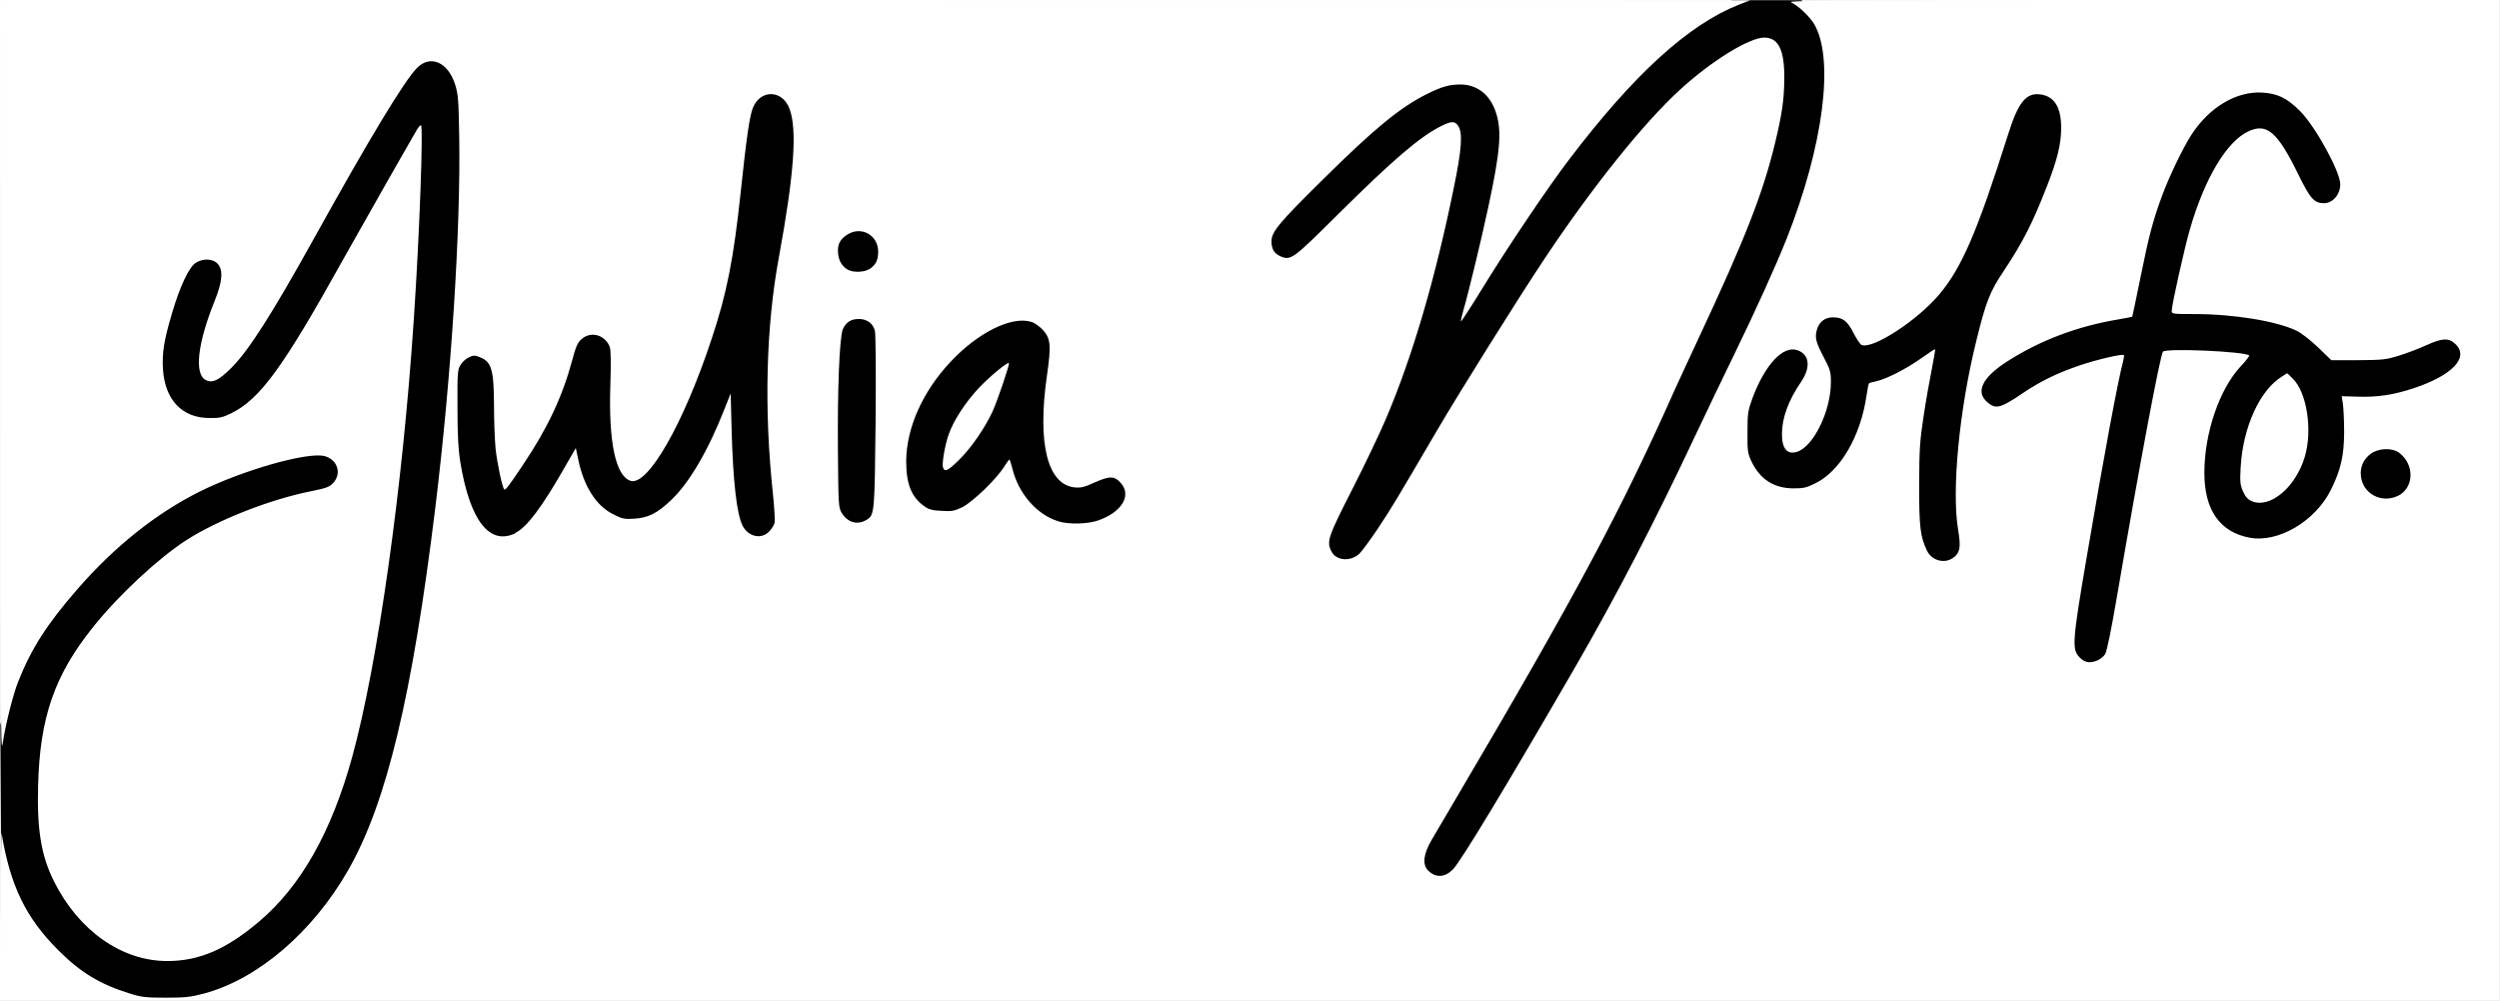
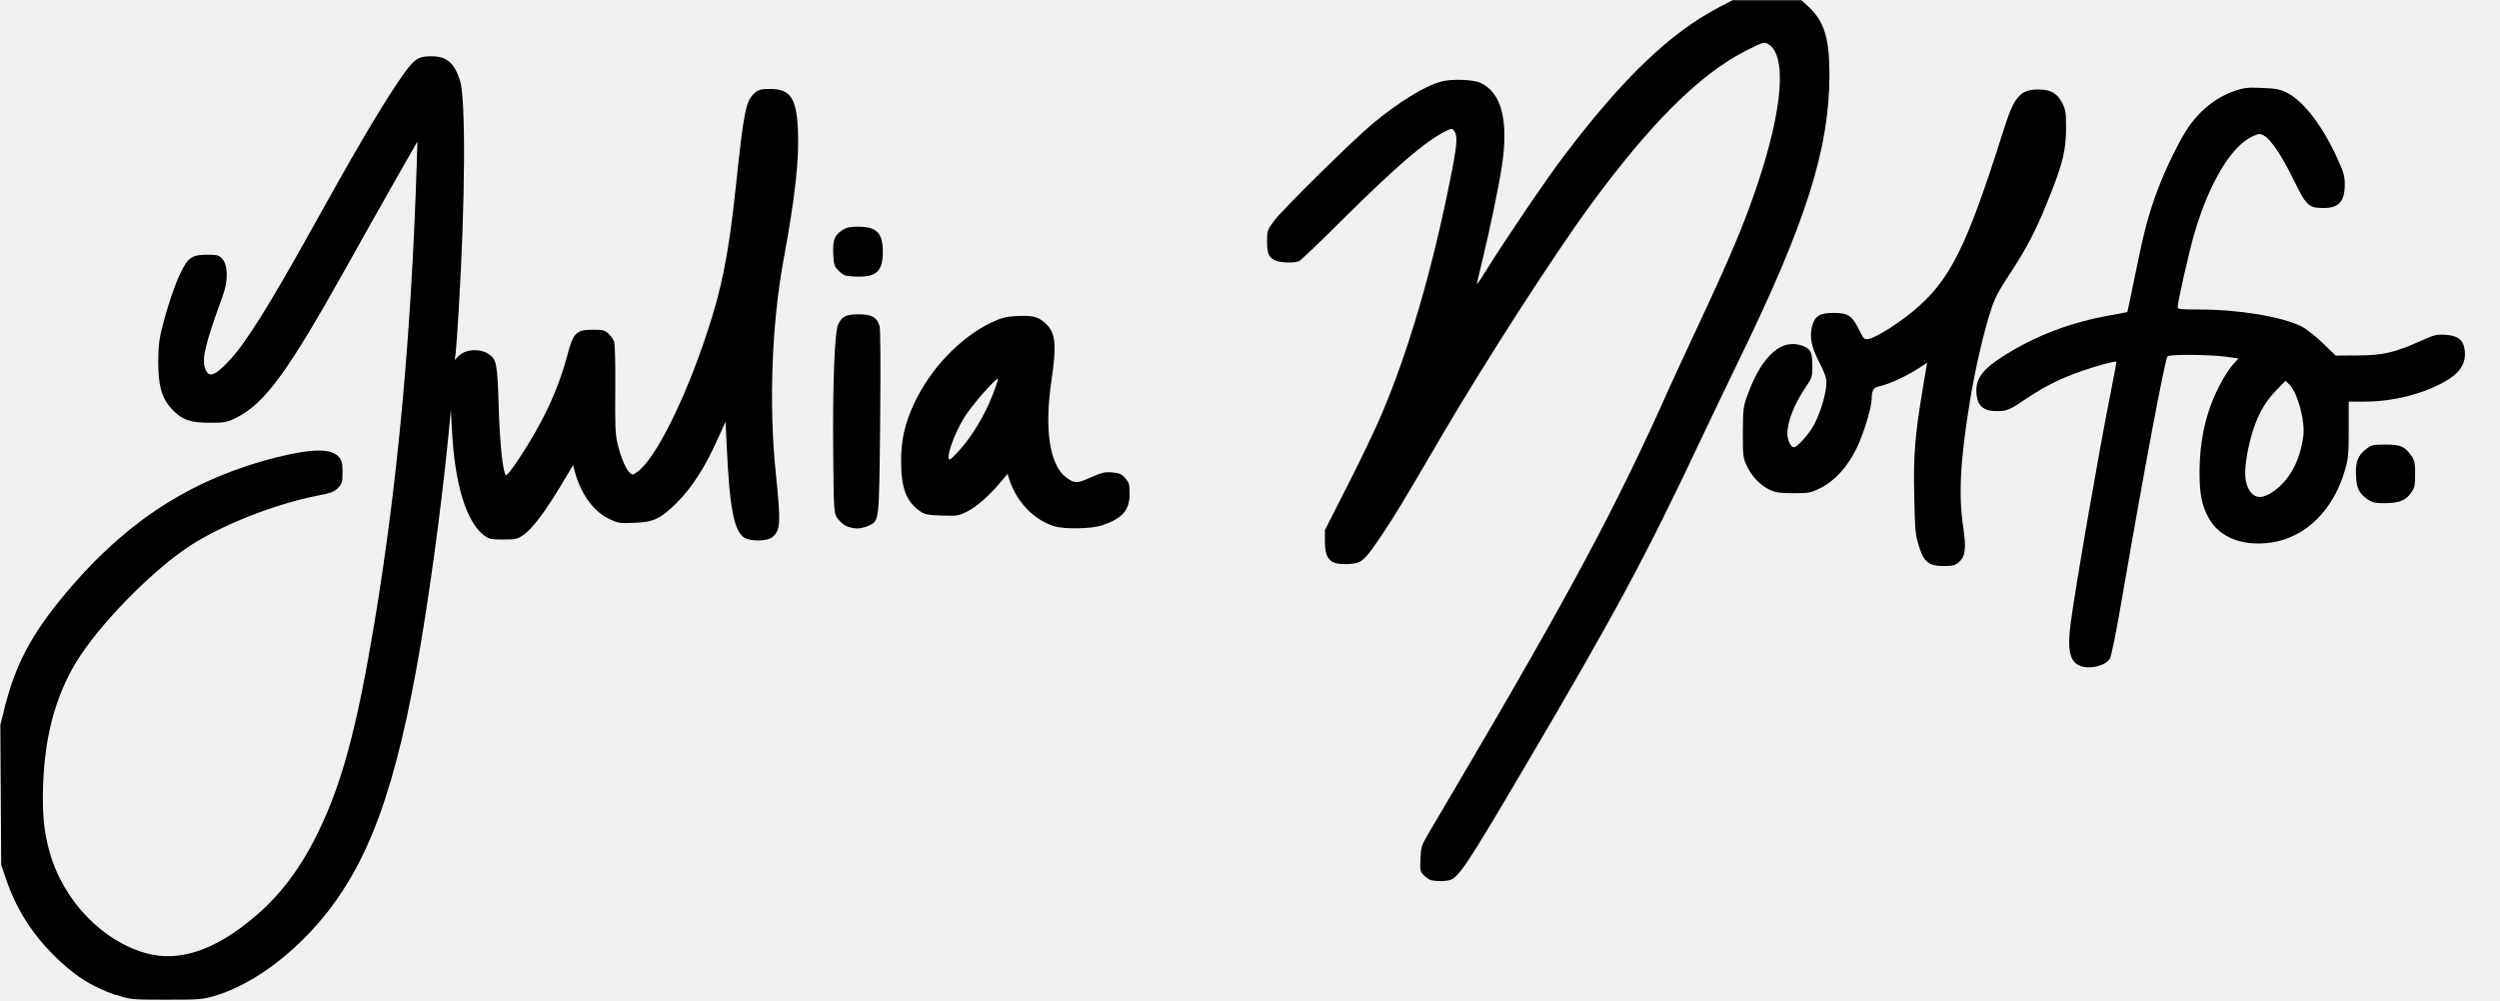
<svg xmlns="http://www.w3.org/2000/svg" version="1.0" preserveAspectRatio="xMidYMid meet" viewBox="-0.05 -0.02 290 116">
  <g fill="#000000">
    <path d="M13.50 115.44 c-2.95 -1 -5.04 -2.34 -7.52 -4.86 -2.50 -2.56 -4.24 -5.38 -5.36 -8.72 l-0.53 -1.54 -0.05 -8.12 -0.05 -8.12 0.54 -2.17 c1.34 -5.27 3.39 -8.94 7.94 -14.16 6.74 -7.72 14.19 -12.36 23.58 -14.72 4.24 -1.05 6.43 -1.05 7.27 0.02 0.31 0.36 0.38 0.73 0.38 1.70 0 1.11 -0.05 1.30 -0.49 1.79 -0.45 0.49 -0.76 0.62 -2.77 1.01 -4.77 0.98 -10.68 3.32 -14.32 5.66 -4.15 2.68 -9.84 8.36 -12.78 12.72 -2.77 4.15 -4.20 9.10 -4.39 15.19 -0.11 3.32 0.11 5.42 0.78 7.79 1.61 5.56 6.07 10.22 11.16 11.64 3.86 1.07 8.03 -0.33 12.63 -4.24 2.97 -2.50 5.36 -5.69 7.36 -9.81 2.77 -5.69 4.48 -12.07 6.51 -24.20 2.68 -16.08 4.26 -33.11 4.91 -52.92 l0.09 -2.99 -2.74 4.80 c-1.50 2.65 -3.97 7.01 -5.46 9.70 -6.82 12.22 -9.52 15.91 -12.83 17.55 -1.09 0.54 -1.29 0.58 -3.08 0.58 -2.21 0 -3.12 -0.31 -4.26 -1.45 -1.16 -1.18 -1.60 -2.39 -1.69 -4.77 -0.05 -1.14 0.02 -2.65 0.13 -3.39 0.33 -1.98 1.56 -5.93 2.39 -7.67 0.91 -1.90 1.36 -2.21 3.17 -2.21 1.14 0 1.32 0.05 1.70 0.45 0.69 0.74 0.73 2.52 0.09 4.28 -1.99 5.46 -2.45 7.29 -2.08 8.39 0.40 1.25 1.12 1.01 2.97 -1 1.76 -1.88 4.64 -6.51 9.08 -14.48 5.13 -9.24 7.97 -14.10 10.24 -17.49 1.94 -2.88 2.32 -3.17 4.02 -3.17 1.74 0 2.61 0.74 3.28 2.77 0.69 2.10 0.63 13.90 -0.14 26.68 -0.14 2.39 -0.31 4.68 -0.36 5.06 l-0.11 0.73 0.49 -0.49 c0.78 -0.78 2.43 -0.89 3.44 -0.22 0.94 0.62 1.03 1.09 1.18 6.07 0.13 4.28 0.47 7.65 0.85 8.01 0.07 0.07 0.73 -0.76 1.45 -1.85 2.81 -4.24 4.55 -7.92 5.66 -12.05 0.69 -2.65 1.05 -2.99 2.97 -2.99 1.16 0 1.38 0.05 1.81 0.45 0.25 0.24 0.56 0.65 0.65 0.92 0.11 0.27 0.16 2.46 0.14 5.47 -0.04 4.13 0 5.26 0.25 6.31 0.36 1.58 0.96 3.01 1.43 3.44 0.33 0.29 0.36 0.27 0.98 -0.18 2.07 -1.58 5.44 -8.34 7.96 -15.97 1.76 -5.27 2.54 -9.24 3.37 -17.04 0.94 -8.90 1.18 -10.01 2.21 -10.88 0.45 -0.38 0.73 -0.45 1.76 -0.45 2.34 0 3.05 1.03 3.23 4.62 0.18 3.46 -0.31 7.87 -1.67 15.24 -1.36 7.38 -1.70 16.71 -0.91 24.54 0.63 6.05 0.58 6.83 -0.42 7.61 -0.56 0.45 -2.34 0.49 -3.12 0.09 -1.27 -0.65 -1.81 -3.39 -2.14 -10.75 l-0.13 -2.76 -0.96 2.12 c-1.41 3.15 -2.94 5.51 -4.64 7.23 -1.96 1.94 -2.74 2.32 -5.06 2.39 -1.70 0.07 -1.85 0.04 -2.95 -0.51 -1.74 -0.85 -3.19 -2.88 -3.88 -5.40 l-0.20 -0.80 -1.45 2.43 c-1.81 3.01 -3.28 4.95 -4.30 5.67 -0.74 0.51 -0.91 0.54 -2.39 0.54 -1.50 0 -1.63 -0.04 -2.30 -0.56 -1.98 -1.60 -3.28 -5.87 -3.61 -11.94 l-0.14 -2.54 -0.31 3.26 c-0.83 8.41 -2.37 19.61 -3.70 26.83 -2.90 15.90 -6.34 24.29 -12.60 30.79 -3.37 3.50 -7.29 6.07 -10.77 7.09 -1.50 0.44 -1.83 0.45 -5.71 0.45 -4.08 0 -4.10 -0.02 -5.73 -0.56z" />
    <path d="M166.08 102.10 c-0.22 -0.04 -0.60 -0.29 -0.87 -0.56 -0.45 -0.45 -0.49 -0.56 -0.42 -1.94 0.05 -1.32 0.13 -1.56 0.80 -2.72 0.42 -0.69 1.79 -3.06 3.10 -5.26 13.54 -22.96 18.94 -33.06 25.07 -46.85 0.38 -0.85 1.65 -3.57 2.81 -6.07 4.24 -9.04 5.76 -12.67 7.30 -17.25 2.99 -8.88 3.46 -15.12 1.25 -16.37 -0.45 -0.25 -0.58 -0.22 -2.52 0.76 -5.36 2.72 -11.06 8.36 -18.09 17.94 -4.22 5.76 -12.05 17.89 -17.22 26.70 -4.66 7.96 -5.26 8.95 -6.83 11.33 -2.16 3.23 -2.45 3.50 -3.95 3.59 -2.16 0.14 -2.81 -0.47 -2.81 -2.66 l0 -1.27 2.61 -5.13 c1.45 -2.83 3.23 -6.56 3.97 -8.30 3.10 -7.27 5.82 -16.57 7.90 -26.92 0.89 -4.40 0.96 -5.35 0.51 -5.96 -0.24 -0.31 -0.27 -0.31 -1.05 0.07 -2.34 1.20 -5.58 3.97 -11.80 10.13 -2.66 2.65 -4.98 4.88 -5.17 4.93 -0.58 0.24 -2.23 0.16 -2.77 -0.11 -0.74 -0.38 -0.91 -0.78 -0.91 -2.23 0 -1.21 0.04 -1.30 0.80 -2.34 1.03 -1.38 9.12 -9.33 11.40 -11.24 3.12 -2.59 6.07 -4.40 8.01 -4.93 1.18 -0.33 3.70 -0.24 4.53 0.14 2.46 1.12 3.30 4.31 2.52 9.61 -0.31 2.14 -1.43 7.52 -2.34 11.26 -0.34 1.34 -0.58 2.46 -0.56 2.48 0.04 0.04 0.56 -0.78 1.20 -1.79 1.98 -3.21 7.01 -10.62 8.97 -13.18 6.83 -8.99 12.25 -14.17 17.91 -17.13 l1.58 -0.83 3.99 0 3.99 0 0.83 0.76 c1.83 1.69 2.43 3.66 2.43 7.92 -0.02 8.61 -2.72 17.11 -10.51 33.10 -1.21 2.50 -3.19 6.62 -4.39 9.15 -6.40 13.59 -10.04 20.35 -20.54 38.15 -6.65 11.29 -7.59 12.69 -8.65 13 -0.47 0.13 -1.49 0.14 -2.08 0.02z" />
    <path d="M241.32 77.21 c-1.18 -0.47 -1.49 -1.87 -1.07 -4.98 0.53 -4.08 3.43 -20.74 4.64 -26.72 0.38 -1.94 0.69 -3.55 0.65 -3.57 -0.11 -0.11 -2.28 0.47 -4.10 1.11 -2.34 0.82 -4.20 1.74 -6.20 3.08 -2.14 1.45 -2.37 1.54 -3.59 1.54 -1.41 0 -2.12 -0.53 -2.30 -1.72 -0.27 -1.85 0.47 -2.99 2.97 -4.59 3.77 -2.43 8.03 -4.04 12.72 -4.84 0.94 -0.16 1.74 -0.33 1.78 -0.34 0.02 -0.04 0.45 -2.05 0.94 -4.48 1 -4.93 1.49 -6.76 2.57 -9.68 0.80 -2.16 2.37 -5.42 3.32 -6.89 1.43 -2.25 3.34 -3.79 5.58 -4.59 1.12 -0.38 1.52 -0.44 3.19 -0.36 1.54 0.05 2.10 0.16 2.83 0.51 2.01 0.96 4.31 3.97 6.07 7.96 0.60 1.30 0.73 1.81 0.73 2.72 0 1.98 -0.67 2.74 -2.45 2.74 -1.74 0 -2.01 -0.25 -3.50 -3.30 -1.38 -2.83 -2.65 -4.69 -3.44 -5.11 -0.45 -0.24 -0.58 -0.24 -1.25 0.07 -2.52 1.12 -5.09 5.40 -6.83 11.36 -0.60 2.05 -1.92 7.90 -1.92 8.48 0 0.24 0.40 0.27 2.50 0.27 4.53 0 9.53 0.82 11.82 1.94 0.56 0.27 1.63 1.11 2.50 1.94 l1.52 1.47 2.57 -0.02 c2.90 0 4.30 -0.33 7.38 -1.72 1.50 -0.67 1.76 -0.74 2.81 -0.67 1.38 0.09 2.01 0.56 2.19 1.63 0.25 1.63 -0.47 2.79 -2.37 3.84 -2.56 1.43 -6.04 2.28 -9.24 2.28 l-1.83 0 0 3.23 c0 2.81 -0.05 3.39 -0.42 4.66 -1.34 4.68 -4.55 7.85 -8.54 8.45 -3.32 0.49 -6.07 -0.58 -7.30 -2.86 -0.78 -1.41 -1.05 -2.77 -1.05 -5.22 0 -3.79 0.74 -7.09 2.30 -10.10 0.44 -0.87 1.12 -1.94 1.50 -2.37 l0.71 -0.80 -1.58 -0.22 c-1.96 -0.24 -6.51 -0.27 -6.65 -0.02 -0.34 0.56 -2.68 13 -5.26 27.97 -0.73 4.24 -1.25 6.83 -1.45 7.12 -0.54 0.83 -2.36 1.25 -3.46 0.80z m22.24 -20.08 c1.98 -1.27 3.30 -3.61 3.68 -6.56 0.24 -1.74 -0.69 -5.11 -1.63 -6 l-0.44 -0.42 -1.14 1.18 c-1.38 1.41 -2.32 3.23 -2.94 5.66 -0.63 2.54 -0.76 4.28 -0.38 5.29 0.56 1.45 1.47 1.72 2.85 0.85z" />
    <path d="M223.81 65.29 c-0.58 -0.34 -0.91 -0.98 -1.34 -2.50 -0.24 -0.80 -0.33 -2.10 -0.38 -5.29 -0.11 -4.62 0.09 -7.11 1 -12.49 l0.49 -2.94 -0.45 0.29 c-1.88 1.25 -3.86 2.17 -5.27 2.48 -0.49 0.11 -0.71 0.51 -0.71 1.40 0 1.01 -0.96 4.13 -1.74 5.73 -1.07 2.19 -2.56 3.81 -4.20 4.62 -1.12 0.56 -1.32 0.60 -3.12 0.60 -1.56 0 -2.05 -0.07 -2.74 -0.38 -1.11 -0.53 -2.10 -1.54 -2.68 -2.77 -0.45 -0.96 -0.47 -1.16 -0.47 -3.91 0.02 -2.81 0.04 -2.95 0.60 -4.49 1.69 -4.55 4.01 -6.51 6.47 -5.49 0.82 0.34 1 0.76 1 2.30 0 1.21 -0.05 1.36 -0.71 2.34 -1.38 2.03 -2.19 4.06 -2.19 5.53 0 0.73 0.40 1.54 0.74 1.54 0.42 0 1.81 -1.56 2.41 -2.72 0.73 -1.38 1.38 -3.64 1.38 -4.80 0 -0.54 -0.24 -1.20 -0.83 -2.34 -0.92 -1.76 -1.16 -2.97 -0.82 -4.22 0.31 -1.14 0.89 -1.50 2.41 -1.50 1.74 0 2.17 0.27 2.97 1.83 0.62 1.25 0.65 1.29 1.20 1.18 0.83 -0.16 3.24 -1.67 5.02 -3.12 4.40 -3.63 6.25 -7.32 10.62 -21.13 1.21 -3.86 1.92 -4.68 4.02 -4.68 1.43 0 2.19 0.44 2.77 1.56 0.40 0.80 0.45 1.09 0.45 2.97 -0.02 2.41 -0.36 3.91 -1.65 7.21 -1.70 4.37 -2.81 6.54 -5.09 9.97 -0.98 1.47 -1.54 2.52 -1.90 3.63 -0.83 2.46 -1.90 7 -2.48 10.60 -1.16 6.92 -1.38 11.13 -0.82 14.79 0.38 2.48 0.25 3.44 -0.49 4.10 -0.47 0.38 -0.73 0.45 -1.76 0.45 -0.82 0 -1.38 -0.11 -1.70 -0.33z" />
    <path d="M98.06 60.94 c-0.34 -0.16 -0.78 -0.60 -1 -0.94 -0.34 -0.60 -0.36 -0.98 -0.42 -7.52 -0.07 -7.78 0.16 -13.87 0.56 -14.83 0.42 -0.96 0.92 -1.21 2.41 -1.21 1.50 0 2.12 0.34 2.41 1.38 0.11 0.38 0.13 4.62 0.07 11.15 -0.13 11.67 -0.09 11.38 -1.32 11.98 -0.34 0.18 -0.96 0.33 -1.36 0.33 -0.40 0 -1.01 -0.14 -1.36 -0.33z" />
    <path d="M122.25 61.01 c-2.34 -0.74 -4.35 -2.85 -5.17 -5.40 l-0.20 -0.67 -0.87 1.03 c-1.29 1.54 -2.79 2.85 -3.90 3.39 -0.92 0.45 -1.14 0.49 -2.88 0.42 -1.61 -0.05 -1.96 -0.11 -2.50 -0.49 -1.61 -1.11 -2.21 -2.68 -2.21 -5.82 0 -2.48 0.44 -4.39 1.50 -6.67 1.92 -4.08 5.36 -7.68 8.95 -9.39 1.16 -0.56 1.69 -0.69 2.85 -0.76 1.92 -0.11 2.59 0.05 3.43 0.82 1.20 1.07 1.34 2.45 0.71 6.71 -0.83 5.58 -0.20 9.75 1.69 11.16 1 0.74 1.27 0.76 2.88 0.02 1.29 -0.56 1.61 -0.65 2.48 -0.58 0.85 0.07 1.09 0.18 1.52 0.67 0.45 0.51 0.51 0.71 0.51 1.79 0 1.90 -0.80 2.85 -3.14 3.66 -1.21 0.44 -4.46 0.49 -5.66 0.11z m-10.91 -8.86 c1.47 -1.65 2.90 -4.06 3.75 -6.24 0.42 -1.05 0.71 -1.94 0.67 -1.98 -0.18 -0.20 -3.21 3.26 -3.97 4.57 -1.18 1.94 -2.14 4.78 -1.63 4.78 0.11 0 0.63 -0.51 1.18 -1.14z" />
    <path d="M274.77 57.96 c-1.05 -0.73 -1.34 -1.29 -1.41 -2.74 -0.09 -1.61 0.20 -2.41 1.16 -3.14 0.63 -0.49 0.80 -0.53 2.27 -0.53 1.76 0 2.25 0.22 3.03 1.36 0.33 0.49 0.40 0.83 0.40 2.07 0 1.27 -0.05 1.56 -0.44 2.12 -0.63 0.92 -1.43 1.25 -3.06 1.25 -1.09 0 -1.45 -0.07 -1.94 -0.40z" />
    <path d="M97.97 31.90 c-0.20 -0.07 -0.56 -0.36 -0.82 -0.63 -0.38 -0.42 -0.45 -0.69 -0.51 -1.87 -0.05 -1.60 0.13 -2.10 1.03 -2.70 0.49 -0.33 0.87 -0.42 1.87 -0.42 2.17 0 2.86 0.73 2.86 2.94 -0.02 2.17 -0.69 2.86 -2.81 2.85 -0.69 0 -1.43 -0.07 -1.63 -0.16z" />
  </g>
-   <g fill="#ffffff">
+   <g fill="#ffffff00">
    <path d="M0.02 106.09 c0.02 -5.47 0.07 -9.73 0.11 -9.48 1 6.07 2.79 9.81 6.58 13.59 2.61 2.61 4.84 3.95 8.28 5.02 1.41 0.44 1.88 0.49 4.22 0.49 2.27 0 2.88 -0.07 4.44 -0.49 6.20 -1.65 12.60 -7.12 16.69 -14.28 4.46 -7.76 7.45 -20.25 10.13 -42.10 1.85 -15.15 2.95 -32.26 2.77 -43.06 -0.07 -4.31 -0.13 -4.93 -0.49 -6.04 -0.83 -2.56 -2.85 -3.43 -4.39 -1.90 -1.50 1.52 -5.47 8.08 -12.03 19.90 -4.88 8.77 -7.49 12.85 -9.50 14.88 -1.49 1.49 -2.23 1.85 -3.03 1.43 -1.32 -0.73 -0.92 -4.26 1.05 -9.14 0.92 -2.28 1.03 -3.63 0.34 -4.35 -0.54 -0.58 -1.65 -0.63 -2.50 -0.11 -0.78 0.47 -1.83 2.66 -2.76 5.80 -0.94 3.17 -1.18 4.59 -1.07 6.53 0.22 3.57 2.21 5.69 5.40 5.69 1.20 0.02 1.54 -0.07 2.54 -0.56 3.32 -1.63 6.02 -5.35 12.81 -17.55 2.30 -4.10 7.45 -13.16 8.68 -15.26 0.18 -0.33 0.42 -0.60 0.51 -0.60 0.29 0 -0.16 12.58 -0.82 22.38 -1.29 19.58 -4.19 40.09 -7.16 50.91 -2.41 8.72 -5.95 14.97 -10.78 19.07 -3.82 3.24 -6.96 4.60 -10.68 4.60 -5.26 0 -10.24 -3.48 -13.12 -9.19 -1.50 -2.99 -2.01 -6 -1.87 -11.13 0.20 -7.94 1.90 -12.85 6.42 -18.47 2.95 -3.68 7.52 -7.92 10.75 -10.01 3.64 -2.34 9.55 -4.68 14.32 -5.66 2.01 -0.40 2.32 -0.53 2.77 -1.01 1 -1.11 0.47 -2.70 -1 -3.10 -1.96 -0.53 -9.57 1.65 -14.54 4.13 -5.06 2.54 -9.81 6.33 -14.12 11.26 -3.57 4.10 -5.38 6.92 -6.91 10.77 -0.62 1.58 -1.50 5.09 -1.81 7.25 -0.22 1.45 -0.25 -4.53 -0.27 -42.30 l-0.02 -44.01 101.55 0 101.54 0.02 -1.30 0.51 c-5.87 2.32 -12.20 8.08 -19.72 17.98 -2.41 3.15 -7.20 10.26 -10.15 15.08 -1.27 2.07 -2.36 3.73 -2.39 3.68 -0.04 -0.04 0.09 -0.63 0.29 -1.32 0.58 -1.98 2.08 -8.19 2.88 -11.93 1.38 -6.42 1.58 -8.79 0.92 -10.88 -0.65 -2.12 -2.16 -3.34 -4.15 -3.35 -1.29 0 -2.12 0.24 -3.86 1.09 -3.15 1.58 -6.05 3.95 -12.05 9.88 -5.13 5.06 -6.02 6.11 -6.02 7.23 0 0.89 0.33 1.43 1.07 1.74 1.20 0.49 1.41 0.33 6.63 -4.86 6.40 -6.34 9.50 -9.01 12 -10.26 1.20 -0.60 1.60 -0.60 1.99 0.02 0.51 0.78 0.38 2.72 -0.49 6.94 -2.16 10.66 -4.82 19.74 -7.92 27.01 -0.74 1.74 -2.52 5.47 -3.97 8.30 -2.77 5.44 -2.94 5.95 -2.34 7.09 0.54 1.07 2.21 1.20 3.23 0.25 0.29 -0.27 1.27 -1.61 2.17 -2.95 1.58 -2.37 2.17 -3.37 6.83 -11.33 2.74 -4.66 9.39 -15.28 12.49 -19.94 5.53 -8.30 11.53 -15.79 15.77 -19.65 3.61 -3.30 7.99 -6 9.73 -6 1.65 0 2.36 1.47 2.32 4.80 -0.02 2.37 -0.25 4.04 -1.07 7.43 -1.40 5.80 -3.43 11.02 -8.88 22.66 -1.16 2.50 -2.43 5.22 -2.81 6.07 -6.13 13.79 -11.53 23.89 -25.07 46.85 -1.30 2.19 -2.68 4.55 -3.08 5.24 -0.98 1.67 -1.11 2.88 -0.42 3.57 0.87 0.87 1.92 0.82 2.86 -0.11 0.94 -0.94 6.34 -9.90 14.25 -23.56 4.80 -8.32 9.14 -16.67 13.96 -26.92 1.20 -2.54 3.17 -6.65 4.39 -9.15 2.54 -5.20 4.86 -10.33 6.14 -13.54 4.28 -10.80 5.56 -20.84 3.21 -24.89 -0.54 -0.91 -1.90 -2.19 -2.70 -2.54 -0.49 -0.22 5.31 -0.25 40.80 -0.27 l41.36 0 0 58 0 58 -145 0 -145 0 0.02 -9.91z m243.31 -29.49 c0.33 -0.14 0.74 -0.47 0.91 -0.73 0.20 -0.29 0.73 -2.88 1.45 -7.12 2.57 -14.97 4.91 -27.41 5.26 -27.97 0.27 -0.44 9.55 -0.04 10.01 0.44 0.05 0.05 -0.38 0.62 -0.98 1.25 -2.48 2.66 -4.22 7.74 -4.22 12.36 0 4.30 1.79 6.87 5.24 7.52 3.34 0.63 7.67 -1.92 9.48 -5.62 1.12 -2.28 1.49 -3.90 1.50 -6.62 0 -1.29 -0.07 -2.76 -0.14 -3.26 l-0.14 -0.91 1.78 0.05 c2.32 0.09 4.24 -0.20 6.58 -0.98 4.51 -1.50 6.47 -3.59 4.82 -5.13 -0.76 -0.73 -1.52 -0.69 -3.35 0.14 -0.91 0.42 -2.37 0.96 -3.24 1.23 -1.45 0.45 -1.83 0.49 -4.68 0.51 l-3.12 0 -1.52 -1.47 c-0.87 -0.83 -1.94 -1.67 -2.50 -1.94 -2.30 -1.12 -7.29 -1.94 -11.91 -1.94 -2.48 0 -2.59 -0.02 -2.59 -0.36 0 -0.69 1.47 -7.25 2.10 -9.44 1.74 -6 4.30 -10.26 6.85 -11.42 2.12 -0.96 3.35 0.13 5.76 5.06 1.36 2.77 1.83 3.30 2.95 3.30 1.03 0 1.90 -1.01 1.90 -2.19 0 -1.47 -2.88 -6.71 -4.69 -8.52 -1.50 -1.49 -2.57 -2.01 -4.37 -2.12 -3.01 -0.18 -6.18 1.72 -8.25 4.95 -0.94 1.47 -2.52 4.73 -3.32 6.89 -1.09 2.92 -1.58 4.75 -2.57 9.68 -0.49 2.43 -0.92 4.44 -0.94 4.48 -0.04 0.02 -0.83 0.18 -1.78 0.34 -4.68 0.80 -8.95 2.43 -12.69 4.82 -2.95 1.88 -3.77 3.57 -2.32 4.78 0.96 0.82 1.52 0.67 4.11 -1.09 2.05 -1.38 3.91 -2.28 6.42 -3.15 1.99 -0.69 5.11 -1.43 5.29 -1.25 0.04 0.04 0 0.36 -0.09 0.73 -0.58 2.10 -2.28 11.24 -4.24 22.80 -1.63 9.53 -1.70 10.55 -0.89 11.45 0.62 0.69 1.21 0.82 2.14 0.44z m-16.62 -11.98 c0.71 -0.60 0.80 -1.20 0.47 -3.21 -0.76 -4.55 0.13 -13.87 2.10 -21.84 1.12 -4.55 1.58 -5.75 3.14 -8.07 2.28 -3.43 3.39 -5.60 5.09 -9.97 1.16 -2.95 1.63 -4.84 1.63 -6.67 0.02 -2.41 -0.78 -3.72 -2.43 -3.93 -1.63 -0.22 -2.56 0.92 -3.72 4.62 -3.57 11.27 -5.36 15.46 -8.01 18.60 -2.52 2.99 -7.68 6.36 -8.99 5.85 -0.16 -0.05 -0.58 -0.69 -0.94 -1.38 -0.71 -1.41 -1.25 -1.83 -2.41 -1.83 -0.92 0 -1.60 0.54 -1.85 1.45 -0.25 0.92 -0.13 1.40 0.83 3.24 0.73 1.40 0.80 1.65 0.80 2.83 0 3.32 -1.99 7.43 -3.90 8.07 -1.18 0.38 -1.79 -0.34 -1.78 -2.10 0.02 -1.88 0.76 -3.88 2.25 -6.05 1.12 -1.67 0.94 -3.15 -0.47 -3.63 -1.67 -0.56 -3.75 1.69 -5.20 5.56 -0.54 1.49 -0.58 1.76 -0.58 3.95 -0.02 2.17 0.02 2.43 0.45 3.37 1 2.10 2.61 3.14 4.88 3.15 1.18 0 1.52 -0.07 2.57 -0.60 2.90 -1.43 5.26 -5.51 5.93 -10.26 0.09 -0.67 0.22 -1.27 0.27 -1.32 0.04 -0.05 0.44 -0.16 0.87 -0.25 1.20 -0.27 3.52 -1.47 5.22 -2.68 0.83 -0.60 1.56 -1.07 1.58 -1.03 0.04 0.04 -0.14 1.07 -0.38 2.30 -0.25 1.23 -0.69 3.72 -0.96 5.51 -0.44 2.90 -0.49 3.79 -0.51 7.97 0 4.89 0.13 5.95 0.91 7.59 0.58 1.20 2.16 1.58 3.14 0.74z m-166.95 -2.83 c1.32 -0.63 3.08 -2.97 5.76 -7.67 l1.25 -2.17 0.31 1.45 c0.65 3.06 2.08 5.27 4.04 6.24 1.05 0.53 1.30 0.58 2.41 0.51 1.61 -0.09 2.68 -0.62 4.26 -2.12 2.12 -1.99 4.33 -5.75 6.24 -10.62 l0.71 -1.79 0.11 4.15 c0.16 6.05 0.60 9.86 1.27 11.18 0.65 1.29 2.16 1.63 3.06 0.71 0.29 -0.29 0.58 -0.74 0.65 -1.01 0.07 -0.27 -0.02 -1.78 -0.18 -3.34 -1.05 -9.77 -0.82 -19.45 0.71 -27.62 1.74 -9.48 2.12 -14.68 1.21 -17.09 -0.82 -2.23 -3.39 -2.28 -4.26 -0.09 -0.36 0.91 -0.73 3.35 -1.40 9.72 -0.83 7.79 -1.61 11.76 -3.37 17.04 -3.28 9.93 -7.45 17.18 -9.44 16.48 -1.72 -0.60 -2.54 -4.49 -2.32 -11.13 0.09 -2.65 0.05 -4.06 -0.07 -4.40 -0.54 -1.41 -2.21 -1.87 -3.28 -0.89 -0.47 0.40 -0.65 0.85 -1.09 2.48 -1.12 4.17 -2.86 7.87 -5.71 12.11 -1.69 2.52 -2.03 2.95 -2.16 2.83 -0.24 -0.22 -0.83 -3.06 -1.01 -4.73 -0.09 -0.98 -0.18 -3.17 -0.18 -4.89 -0.02 -4.30 -0.27 -5.20 -1.69 -5.73 -0.54 -0.22 -0.71 -0.22 -1.25 0.04 -0.34 0.16 -0.78 0.56 -0.96 0.89 -0.33 0.53 -0.36 0.92 -0.34 4.93 0 3.26 0.09 4.84 0.33 6.34 1.11 6.74 3.37 9.70 6.40 8.23z m40.80 -1.54 c0.87 -0.56 0.89 -0.80 1 -11.38 0.05 -5.78 0.02 -10.20 -0.09 -10.55 -0.22 -0.83 -0.92 -1.34 -1.85 -1.34 -0.92 0 -1.50 0.38 -1.87 1.21 -0.38 0.94 -0.63 7.05 -0.56 14.30 0.05 5.98 0.07 6.36 0.42 6.96 0.69 1.16 1.88 1.49 2.95 0.80z m26.81 0.11 c2.74 -0.96 3.91 -2.86 2.68 -4.31 -0.73 -0.87 -1.30 -0.89 -3.01 -0.13 -1.23 0.56 -1.63 0.67 -2.36 0.60 -3.17 -0.31 -4.37 -5.07 -3.24 -12.94 0.51 -3.53 0.44 -4.33 -0.47 -5.33 -0.36 -0.38 -0.92 -0.80 -1.29 -0.92 -2.28 -0.74 -6.22 1.18 -9.48 4.68 -3.21 3.44 -5.07 7.65 -5.09 11.47 0 2.68 0.63 4.22 2.17 5.27 0.47 0.33 0.92 0.45 1.96 0.49 1.16 0.07 1.47 0.02 2.37 -0.42 1.18 -0.58 3.95 -3.24 4.84 -4.66 0.31 -0.49 0.58 -0.87 0.63 -0.87 0.05 0 0.20 0.44 0.33 0.96 0.69 2.94 2.83 5.42 5.35 6.20 1.18 0.38 3.41 0.33 4.60 -0.09z m150.80 -2.83 c1.94 -0.92 2.03 -3.66 0.18 -5.04 -0.82 -0.60 -2.41 -0.53 -3.30 0.14 -0.85 0.65 -1.25 1.56 -1.12 2.61 0.22 2.01 2.37 3.15 4.24 2.28z m-177.32 -26.34 c0.73 -0.47 1 -1.03 1.01 -1.98 0.02 -1.98 -2.01 -3.08 -3.64 -1.98 -0.83 0.56 -1.11 1.12 -1.01 2.17 0.07 0.91 0.58 1.65 1.30 1.94 0.65 0.27 1.79 0.20 2.34 -0.16z" />
    <path d="M261.22 58.09 c-0.44 -0.18 -0.71 -0.51 -0.98 -1.12 -0.33 -0.76 -0.36 -1.09 -0.27 -2.77 0.25 -4.62 2.21 -8.95 4.77 -10.53 l0.63 -0.40 0.62 0.60 c1.67 1.61 2.34 5.98 1.43 9.08 -1.07 3.59 -4.08 6.09 -6.20 5.15z" />
    <path d="M109.38 54.21 c-0.14 -0.47 0.22 -2.57 0.65 -3.81 0.54 -1.58 1.94 -3.73 3.43 -5.33 1.25 -1.34 3.41 -3.14 3.57 -2.97 0.11 0.13 -1.30 4.28 -1.90 5.62 -0.87 1.88 -2.46 4.20 -3.86 5.58 -1.32 1.30 -1.70 1.49 -1.88 0.91z" />
  </g>
</svg>
